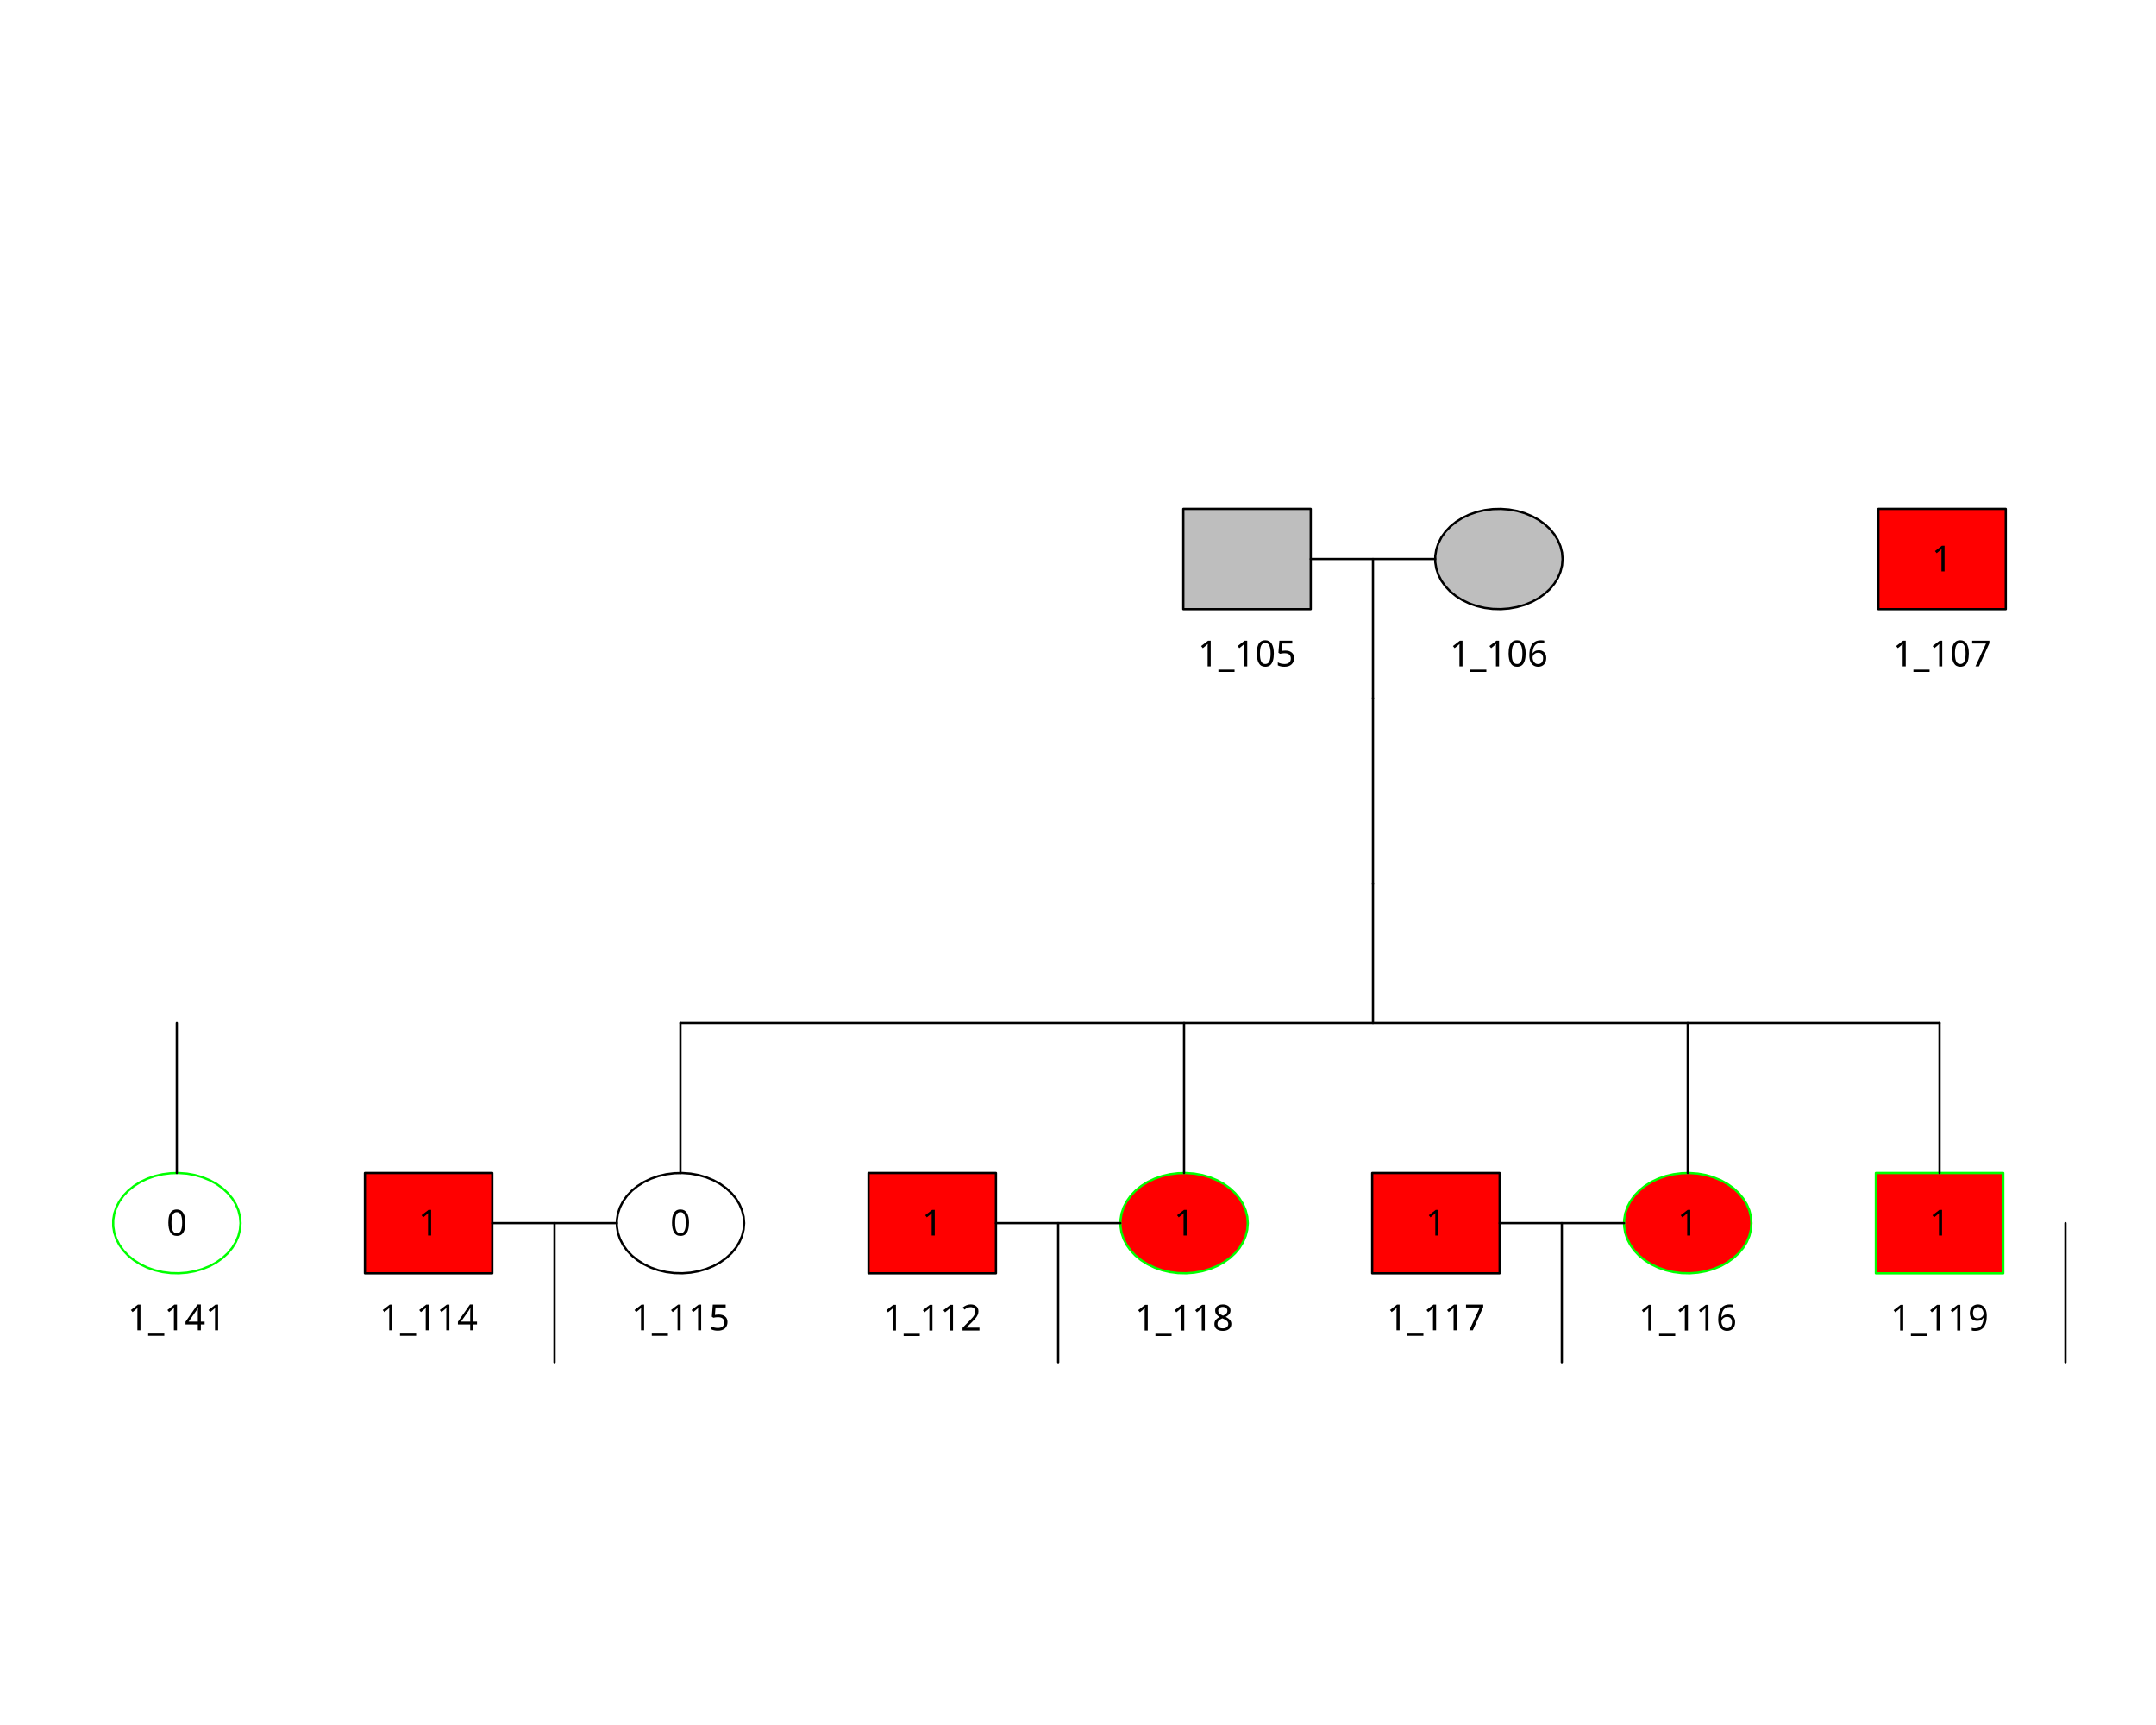
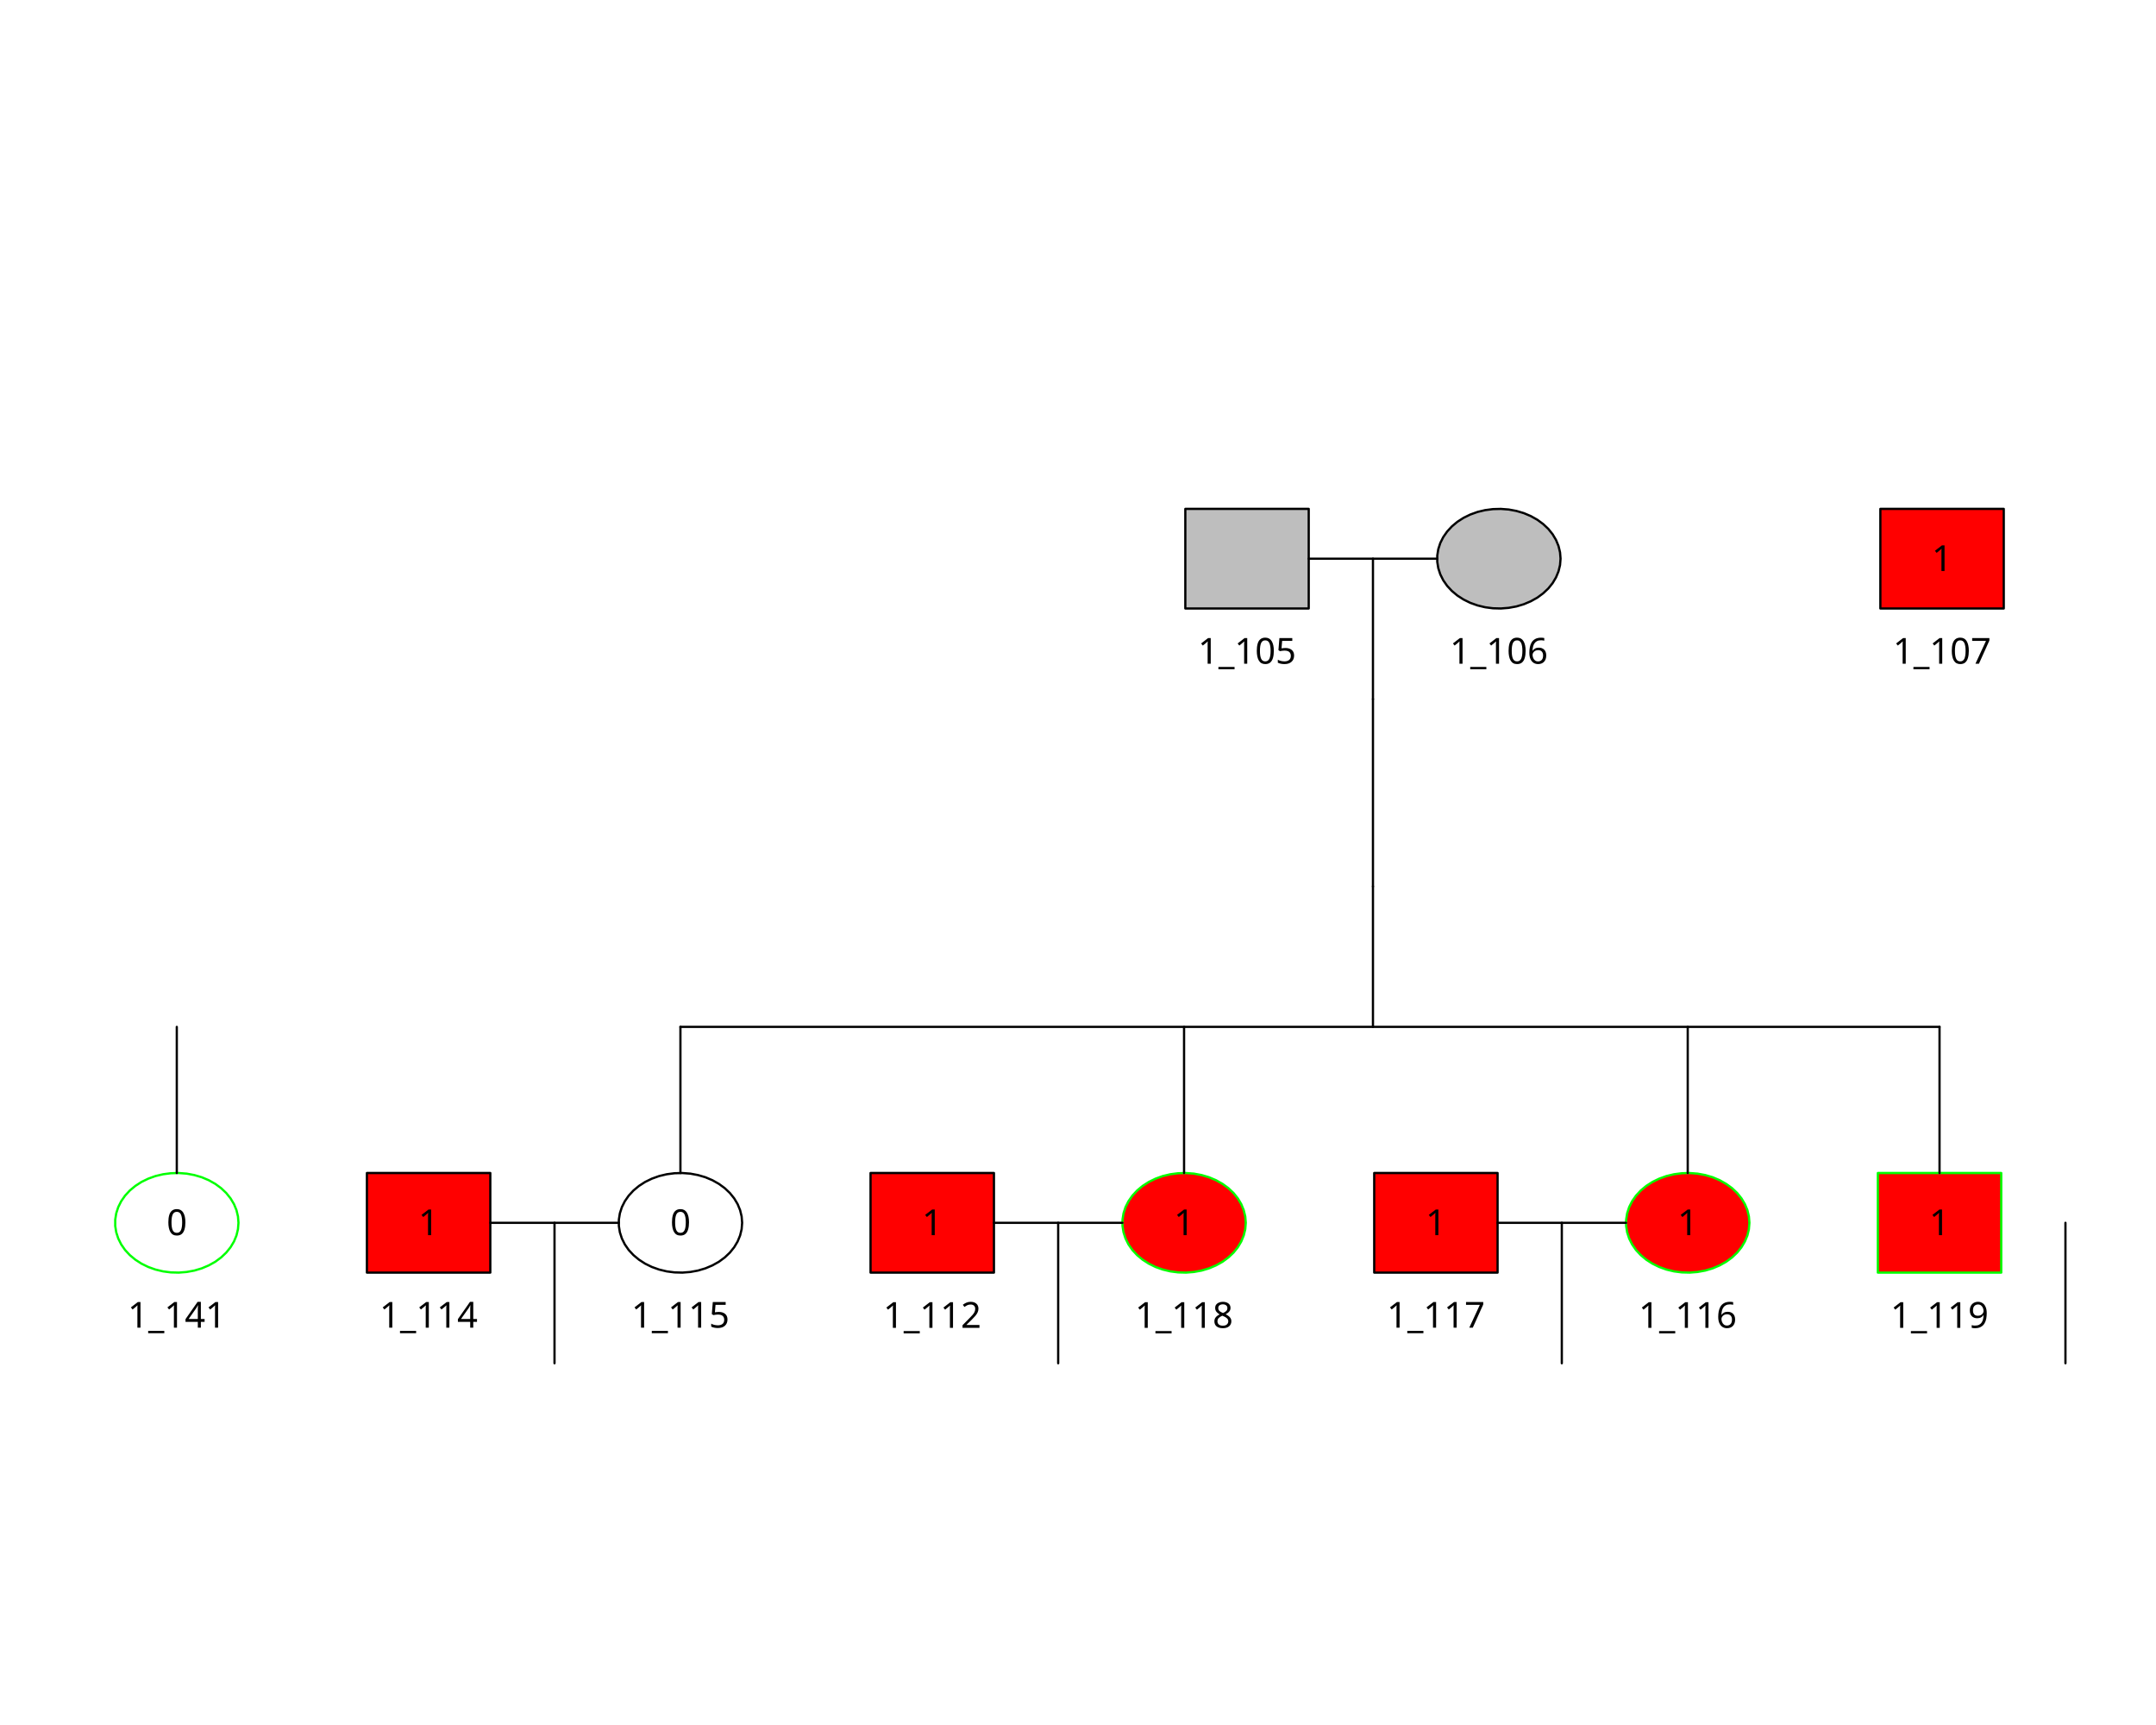
<svg xmlns="http://www.w3.org/2000/svg" class="svglite" data-engine-version="2.0" width="720.00pt" height="576.00pt" viewBox="0 0 720.00 576.00">
  <defs>
    <style type="text/css">
    .svglite line, .svglite polyline, .svglite polygon, .svglite path, .svglite rect, .svglite circle {
      fill: none;
      stroke: #000000;
      stroke-linecap: round;
      stroke-linejoin: round;
      stroke-miterlimit: 10.00;
    }
  </style>
  </defs>
  <rect width="100%" height="100%" style="stroke: none; fill: #FFFFFF;" />
  <defs>
    <clipPath id="cpMC4wMHw3MjAuMDB8MC4wMHw1NzYuMDA=">
      <rect x="0.00" y="0.00" width="720.00" height="576.00" />
    </clipPath>
  </defs>
  <g clip-path="url(#cpMC4wMHw3MjAuMDB8MC4wMHw1NzYuMDA=)">
-     <polygon points="395.17,169.92 395.17,203.41 437.72,203.41 437.72,169.92 " style="stroke-width: 0.75; fill: #BEBEBE;" />
-     <polygon points="521.82,186.66 521.65,188.80 521.12,190.91 520.27,192.95 519.08,194.88 517.60,196.68 515.83,198.31 513.81,199.75 511.57,200.98 509.16,201.97 506.60,202.71 503.94,203.19 501.23,203.40 498.50,203.33 495.81,202.99 493.20,202.38 490.70,201.51 488.37,200.39 486.24,199.06 484.34,197.52 482.71,195.80 481.37,193.93 480.35,191.94 479.66,189.86 479.31,187.74 479.31,185.59 479.66,183.46 480.35,181.39 481.37,179.40 482.71,177.53 484.34,175.81 486.24,174.27 488.37,172.93 490.70,171.82 493.20,170.95 495.81,170.34 498.50,170.00 501.23,169.93 503.94,170.13 506.60,170.61 509.16,171.35 511.57,172.35 513.81,173.57 515.83,175.02 517.60,176.65 519.08,178.45 520.27,180.38 521.12,182.42 521.65,184.52 521.82,186.66 " style="stroke-width: 0.75; fill: #BEBEBE;" />
-     <polygon points="80.32,408.42 80.14,410.56 79.62,412.67 78.76,414.71 77.58,416.64 76.09,418.44 74.32,420.07 72.31,421.51 70.07,422.74 67.65,423.73 65.09,424.47 62.44,424.95 59.72,425.16 57.00,425.09 54.31,424.75 51.69,424.14 49.20,423.27 46.87,422.15 44.74,420.82 42.84,419.28 41.21,417.56 39.87,415.69 38.85,413.70 38.16,411.62 37.81,409.50 37.81,407.35 38.16,405.22 38.85,403.15 39.87,401.16 41.21,399.29 42.84,397.57 44.74,396.03 46.87,394.69 49.20,393.58 51.69,392.71 54.31,392.10 57.00,391.76 59.72,391.69 62.44,391.89 65.09,392.37 67.65,393.11 70.07,394.11 72.31,395.33 74.32,396.78 76.09,398.41 77.58,400.21 78.76,402.14 79.62,404.18 80.14,406.28 80.32,408.42 " style="stroke-width: 0.75; stroke: #00FF00; fill: #FFFFFF;" />
-     <polygon points="627.28,169.92 627.28,203.41 669.83,203.41 669.83,169.92 " style="stroke-width: 0.75; fill: #FF0000;" />
-     <polygon points="121.86,391.68 121.86,425.17 164.41,425.17 164.41,391.68 " style="stroke-width: 0.75; fill: #FF0000;" />
-     <polygon points="248.51,408.42 248.33,410.56 247.81,412.67 246.95,414.71 245.77,416.64 244.28,418.44 242.52,420.07 240.50,421.51 238.26,422.74 235.84,423.73 233.29,424.47 230.63,424.95 227.91,425.16 225.19,425.09 222.50,424.75 219.88,424.14 217.39,423.27 215.06,422.15 212.93,420.82 211.03,419.28 209.40,417.56 208.06,415.69 207.04,413.70 206.35,411.62 206.00,409.50 206.00,407.35 206.35,405.22 207.04,403.15 208.06,401.16 209.40,399.29 211.03,397.57 212.93,396.03 215.06,394.69 217.39,393.58 219.88,392.71 222.50,392.10 225.19,391.76 227.91,391.69 230.63,391.89 233.29,392.37 235.84,393.11 238.26,394.11 240.50,395.33 242.52,396.78 244.28,398.41 245.77,400.21 246.95,402.14 247.81,404.18 248.33,406.28 248.51,408.42 " style="stroke-width: 0.75; fill: #FFFFFF;" />
-     <polygon points="290.05,391.68 290.05,425.17 332.60,425.17 332.60,391.68 " style="stroke-width: 0.75; fill: #FF0000;" />
-     <polygon points="416.70,408.42 416.53,410.56 416.00,412.67 415.15,414.71 413.96,416.64 412.48,418.44 410.71,420.07 408.69,421.51 406.45,422.74 404.04,423.73 401.48,424.47 398.82,424.95 396.11,425.16 393.38,425.09 390.69,424.75 388.08,424.14 385.58,423.27 383.25,422.15 381.12,420.82 379.22,419.28 377.59,417.56 376.25,415.69 375.23,413.70 374.54,411.62 374.19,409.50 374.19,407.35 374.54,405.22 375.23,403.15 376.25,401.16 377.59,399.29 379.22,397.57 381.12,396.03 383.25,394.69 385.58,393.58 388.08,392.71 390.69,392.10 393.38,391.76 396.11,391.69 398.82,391.89 401.48,392.37 404.04,393.11 406.45,394.11 408.69,395.33 410.71,396.78 412.48,398.41 413.96,400.21 415.15,402.14 416.00,404.18 416.53,406.28 416.70,408.42 " style="stroke-width: 0.75; stroke: #00FF00; fill: #FF0000;" />
-     <polygon points="458.24,391.68 458.24,425.17 500.80,425.17 500.80,391.68 " style="stroke-width: 0.75; fill: #FF0000;" />
-     <polygon points="584.89,408.42 584.72,410.56 584.20,412.67 583.34,414.71 582.15,416.64 580.67,418.44 578.90,420.07 576.88,421.51 574.65,422.74 572.23,423.73 569.67,424.47 567.01,424.95 564.30,425.16 561.57,425.09 558.88,424.75 556.27,424.14 553.77,423.27 551.44,422.15 549.31,420.82 547.42,419.28 545.78,417.56 544.45,415.69 543.42,413.70 542.73,411.62 542.38,409.50 542.38,407.35 542.73,405.22 543.42,403.15 544.45,401.16 545.78,399.29 547.42,397.57 549.31,396.03 551.44,394.69 553.77,393.58 556.27,392.71 558.88,392.10 561.57,391.76 564.30,391.69 567.01,391.89 569.67,392.37 572.23,393.11 574.65,394.11 576.88,395.33 578.90,396.78 580.67,398.41 582.15,400.21 583.34,402.14 584.20,404.18 584.72,406.28 584.89,408.42 " style="stroke-width: 0.75; stroke: #00FF00; fill: #FF0000;" />
-     <polygon points="626.44,391.68 626.44,425.17 668.99,425.17 668.99,391.68 " style="stroke-width: 0.75; stroke: #00FF00; fill: #FF0000;" />
-     <text x="59.06" y="412.56" text-anchor="middle" style="font-size: 12.00px; font-family: sans;" textLength="6.67px" lengthAdjust="spacingAndGlyphs">0</text>
-     <text x="648.55" y="190.79" text-anchor="middle" style="font-size: 12.00px; font-family: sans;" textLength="6.67px" lengthAdjust="spacingAndGlyphs">1</text>
-     <text x="143.14" y="412.55" text-anchor="middle" style="font-size: 12.00px; font-family: sans;" textLength="6.67px" lengthAdjust="spacingAndGlyphs">1</text>
-     <text x="227.25" y="412.56" text-anchor="middle" style="font-size: 12.00px; font-family: sans;" textLength="6.67px" lengthAdjust="spacingAndGlyphs">0</text>
-     <text x="311.33" y="412.55" text-anchor="middle" style="font-size: 12.00px; font-family: sans;" textLength="6.67px" lengthAdjust="spacingAndGlyphs">1</text>
-     <text x="395.45" y="412.55" text-anchor="middle" style="font-size: 12.00px; font-family: sans;" textLength="6.67px" lengthAdjust="spacingAndGlyphs">1</text>
-     <text x="479.52" y="412.55" text-anchor="middle" style="font-size: 12.00px; font-family: sans;" textLength="6.67px" lengthAdjust="spacingAndGlyphs">1</text>
-     <text x="563.64" y="412.55" text-anchor="middle" style="font-size: 12.00px; font-family: sans;" textLength="6.67px" lengthAdjust="spacingAndGlyphs">1</text>
-     <text x="647.71" y="412.55" text-anchor="middle" style="font-size: 12.00px; font-family: sans;" textLength="6.67px" lengthAdjust="spacingAndGlyphs">1</text>
-     <text x="416.45" y="222.50" text-anchor="middle" style="font-size: 12.00px; font-family: sans;" textLength="33.37px" lengthAdjust="spacingAndGlyphs">1_105</text>
-     <text x="500.54" y="222.50" text-anchor="middle" style="font-size: 12.00px; font-family: sans;" textLength="33.37px" lengthAdjust="spacingAndGlyphs">1_106</text>
-     <text x="59.04" y="444.20" text-anchor="middle" style="font-size: 12.00px; font-family: sans;" textLength="33.37px" lengthAdjust="spacingAndGlyphs">1_141</text>
-     <text x="648.55" y="222.50" text-anchor="middle" style="font-size: 12.00px; font-family: sans;" textLength="33.37px" lengthAdjust="spacingAndGlyphs">1_107</text>
-     <text x="143.14" y="444.20" text-anchor="middle" style="font-size: 12.00px; font-family: sans;" textLength="33.37px" lengthAdjust="spacingAndGlyphs">1_114</text>
-     <text x="227.23" y="444.20" text-anchor="middle" style="font-size: 12.00px; font-family: sans;" textLength="33.37px" lengthAdjust="spacingAndGlyphs">1_115</text>
-     <text x="311.33" y="444.26" text-anchor="middle" style="font-size: 12.00px; font-family: sans;" textLength="33.37px" lengthAdjust="spacingAndGlyphs">1_112</text>
-     <text x="395.42" y="444.26" text-anchor="middle" style="font-size: 12.00px; font-family: sans;" textLength="33.37px" lengthAdjust="spacingAndGlyphs">1_118</text>
-     <text x="479.52" y="444.20" text-anchor="middle" style="font-size: 12.00px; font-family: sans;" textLength="33.37px" lengthAdjust="spacingAndGlyphs">1_117</text>
-     <text x="563.62" y="444.26" text-anchor="middle" style="font-size: 12.00px; font-family: sans;" textLength="33.37px" lengthAdjust="spacingAndGlyphs">1_116</text>
-     <text x="647.71" y="444.26" text-anchor="middle" style="font-size: 12.00px; font-family: sans;" textLength="33.37px" lengthAdjust="spacingAndGlyphs">1_119</text>
-     <line x1="437.72" y1="186.66" x2="479.27" y2="186.66" style="stroke-width: 0.75;" />
-     <line x1="164.41" y1="408.42" x2="205.96" y2="408.42" style="stroke-width: 0.75;" />
-     <line x1="332.60" y1="408.42" x2="374.15" y2="408.42" style="stroke-width: 0.75;" />
-     <line x1="500.80" y1="408.42" x2="542.34" y2="408.42" style="stroke-width: 0.75;" />
-     <line x1="59.04" y1="391.68" x2="59.04" y2="341.56" style="stroke-width: 0.75;" />
-     <line x1="227.23" y1="391.68" x2="227.23" y2="341.56" style="stroke-width: 0.75;" />
-     <line x1="395.42" y1="391.68" x2="395.42" y2="341.56" style="stroke-width: 0.75;" />
-     <line x1="563.62" y1="391.68" x2="563.62" y2="341.56" style="stroke-width: 0.75;" />
-     <line x1="647.71" y1="391.68" x2="647.71" y2="341.56" style="stroke-width: 0.75;" />
-     <line x1="227.23" y1="341.56" x2="647.71" y2="341.56" style="stroke-width: 0.75;" />
-     <line x1="458.50" y1="341.56" x2="458.50" y2="295.09" style="stroke-width: 0.75;" />
-     <line x1="458.50" y1="295.09" x2="458.50" y2="233.13" style="stroke-width: 0.75;" />
-     <line x1="458.50" y1="233.13" x2="458.50" y2="186.66" style="stroke-width: 0.75;" />
-     <line x1="185.18" y1="454.89" x2="185.18" y2="408.42" style="stroke-width: 0.75;" />
-     <line x1="353.38" y1="454.89" x2="353.38" y2="408.42" style="stroke-width: 0.75;" />
-     <line x1="521.57" y1="454.89" x2="521.57" y2="408.42" style="stroke-width: 0.75;" />
-     <line x1="689.76" y1="454.89" x2="689.76" y2="408.42" style="stroke-width: 0.75;" />
+     <polygon points="395.84,169.92 395.84,203.18 437.05,203.18 437.05,169.92 " style="stroke-width: 0.75; fill: #BEBEBE;" />
+     <polygon points="521.15,186.55 520.98,188.68 520.47,190.77 519.64,192.79 518.50,194.71 517.06,196.50 515.34,198.12 513.39,199.56 511.22,200.77 508.88,201.76 506.41,202.50 503.83,202.97 501.20,203.18 498.57,203.11 495.96,202.77 493.43,202.16 491.01,201.30 488.76,200.19 486.69,198.86 484.86,197.33 483.28,195.63 481.98,193.77 480.99,191.79 480.32,189.73 479.98,187.62 479.98,185.49 480.32,183.37 480.99,181.31 481.98,179.34 483.28,177.48 484.86,175.77 486.69,174.24 488.76,172.91 491.01,171.81 493.43,170.94 495.96,170.34 498.57,170.00 501.20,169.93 503.83,170.13 506.41,170.61 508.88,171.34 511.22,172.33 513.39,173.55 515.34,174.98 517.06,176.60 518.50,178.39 519.64,180.31 520.47,182.33 520.98,184.43 521.15,186.55 " style="stroke-width: 0.75; fill: #BEBEBE;" />
+     <polygon points="79.64,408.31 79.47,410.44 78.97,412.53 78.14,414.55 76.99,416.47 75.55,418.26 73.84,419.88 71.89,421.32 69.72,422.53 67.38,423.52 64.90,424.26 62.33,424.73 59.70,424.94 57.06,424.87 54.46,424.53 51.92,423.92 49.51,423.06 47.25,421.95 45.19,420.62 43.35,419.09 41.77,417.39 40.48,415.53 39.49,413.55 38.82,411.49 38.48,409.38 38.48,407.25 38.82,405.13 39.49,403.07 40.48,401.10 41.77,399.24 43.35,397.53 45.19,396.00 47.25,394.67 49.51,393.57 51.92,392.70 54.46,392.10 57.06,391.76 59.70,391.69 62.33,391.89 64.90,392.37 67.38,393.10 69.72,394.09 71.89,395.31 73.84,396.74 75.55,398.36 76.99,400.15 78.14,402.07 78.97,404.09 79.47,406.19 79.64,408.31 " style="stroke-width: 0.75; stroke: #00FF00; fill: #FFFFFF;" />
+     <polygon points="627.95,169.92 627.95,203.18 669.16,203.18 669.16,169.92 " style="stroke-width: 0.75; fill: #FF0000;" />
+     <polygon points="122.53,391.68 122.53,424.94 163.74,424.94 163.74,391.68 " style="stroke-width: 0.75; fill: #FF0000;" />
+     <polygon points="247.84,408.31 247.67,410.44 247.16,412.53 246.33,414.55 245.18,416.47 243.74,418.26 242.03,419.88 240.08,421.32 237.91,422.53 235.57,423.52 233.09,424.26 230.52,424.73 227.89,424.94 225.25,424.87 222.65,424.53 220.12,423.92 217.70,423.06 215.44,421.95 213.38,420.62 211.54,419.09 209.96,417.39 208.67,415.53 207.68,413.55 207.01,411.49 206.67,409.38 206.67,407.25 207.01,405.13 207.68,403.07 208.67,401.10 209.96,399.24 211.54,397.53 213.38,396.00 215.44,394.67 217.70,393.57 220.12,392.70 222.65,392.10 225.25,391.76 227.89,391.69 230.52,391.89 233.09,392.37 235.57,393.10 237.91,394.09 240.08,395.31 242.03,396.74 243.74,398.36 245.18,400.15 246.33,402.07 247.16,404.09 247.67,406.19 247.84,408.31 " style="stroke-width: 0.75; fill: #FFFFFF;" />
+     <polygon points="290.72,391.68 290.72,424.94 331.93,424.94 331.93,391.68 " style="stroke-width: 0.75; fill: #FF0000;" />
+     <polygon points="416.03,408.31 415.86,410.44 415.35,412.53 414.52,414.55 413.38,416.47 411.94,418.26 410.22,419.88 408.27,421.32 406.10,422.53 403.76,423.52 401.29,424.26 398.71,424.73 396.08,424.94 393.45,424.87 390.84,424.53 388.31,423.92 385.89,423.06 383.64,421.95 381.57,420.62 379.74,419.09 378.16,417.39 376.86,415.53 375.87,413.55 375.20,411.49 374.86,409.38 374.86,407.25 375.20,405.13 375.87,403.07 376.86,401.10 378.16,399.24 379.74,397.53 381.57,396.00 383.64,394.67 385.89,393.57 388.31,392.70 390.84,392.10 393.45,391.76 396.08,391.69 398.71,391.89 401.29,392.37 403.76,393.10 406.10,394.09 408.27,395.31 410.22,396.74 411.94,398.36 413.38,400.15 414.52,402.07 415.35,404.09 415.86,406.19 416.03,408.31 " style="stroke-width: 0.75; stroke: #00FF00; fill: #FF0000;" />
+     <polygon points="458.92,391.68 458.92,424.94 500.12,424.94 500.12,391.68 " style="stroke-width: 0.75; fill: #FF0000;" />
+     <polygon points="584.22,408.31 584.05,410.44 583.55,412.53 582.71,414.55 581.57,416.47 580.13,418.26 578.42,419.88 576.46,421.32 574.30,422.53 571.96,423.52 569.48,424.26 566.90,424.73 564.28,424.94 561.64,424.87 559.03,424.53 556.50,423.92 554.09,423.06 551.83,421.95 549.76,420.62 547.93,419.09 546.35,417.39 545.05,415.53 544.06,413.55 543.39,411.49 543.05,409.38 543.05,407.25 543.39,405.13 544.06,403.07 545.05,401.10 546.35,399.24 547.93,397.53 549.76,396.00 551.83,394.67 554.09,393.57 556.50,392.70 559.03,392.10 561.64,391.76 564.28,391.69 566.90,391.89 569.48,392.37 571.96,393.10 574.30,394.09 576.46,395.31 578.42,396.74 580.13,398.36 581.57,400.15 582.71,402.07 583.55,404.09 584.05,406.19 584.22,408.31 " style="stroke-width: 0.75; stroke: #00FF00; fill: #FF0000;" />
+     <polygon points="627.11,391.68 627.11,424.94 668.32,424.94 668.32,391.68 " style="stroke-width: 0.75; stroke: #00FF00; fill: #FF0000;" />
+     <text x="59.06" y="412.44" text-anchor="middle" style="font-size: 12.00px; font-family: sans;" textLength="6.67px" lengthAdjust="spacingAndGlyphs">0</text>
+     <text x="648.55" y="190.68" text-anchor="middle" style="font-size: 12.00px; font-family: sans;" textLength="6.67px" lengthAdjust="spacingAndGlyphs">1</text>
+     <text x="143.14" y="412.44" text-anchor="middle" style="font-size: 12.00px; font-family: sans;" textLength="6.67px" lengthAdjust="spacingAndGlyphs">1</text>
+     <text x="227.25" y="412.44" text-anchor="middle" style="font-size: 12.00px; font-family: sans;" textLength="6.67px" lengthAdjust="spacingAndGlyphs">0</text>
+     <text x="311.33" y="412.44" text-anchor="middle" style="font-size: 12.00px; font-family: sans;" textLength="6.67px" lengthAdjust="spacingAndGlyphs">1</text>
+     <text x="395.45" y="412.44" text-anchor="middle" style="font-size: 12.00px; font-family: sans;" textLength="6.67px" lengthAdjust="spacingAndGlyphs">1</text>
+     <text x="479.52" y="412.44" text-anchor="middle" style="font-size: 12.00px; font-family: sans;" textLength="6.67px" lengthAdjust="spacingAndGlyphs">1</text>
+     <text x="563.64" y="412.44" text-anchor="middle" style="font-size: 12.00px; font-family: sans;" textLength="6.67px" lengthAdjust="spacingAndGlyphs">1</text>
+     <text x="647.71" y="412.44" text-anchor="middle" style="font-size: 12.00px; font-family: sans;" textLength="6.67px" lengthAdjust="spacingAndGlyphs">1</text>
+     <text x="416.45" y="221.62" text-anchor="middle" style="font-size: 12.00px; font-family: sans;" textLength="33.37px" lengthAdjust="spacingAndGlyphs">1_105</text>
+     <text x="500.54" y="221.62" text-anchor="middle" style="font-size: 12.00px; font-family: sans;" textLength="33.37px" lengthAdjust="spacingAndGlyphs">1_106</text>
+     <text x="59.04" y="443.32" text-anchor="middle" style="font-size: 12.00px; font-family: sans;" textLength="33.37px" lengthAdjust="spacingAndGlyphs">1_141</text>
+     <text x="648.55" y="221.62" text-anchor="middle" style="font-size: 12.00px; font-family: sans;" textLength="33.37px" lengthAdjust="spacingAndGlyphs">1_107</text>
+     <text x="143.14" y="443.32" text-anchor="middle" style="font-size: 12.00px; font-family: sans;" textLength="33.37px" lengthAdjust="spacingAndGlyphs">1_114</text>
+     <text x="227.23" y="443.32" text-anchor="middle" style="font-size: 12.00px; font-family: sans;" textLength="33.37px" lengthAdjust="spacingAndGlyphs">1_115</text>
+     <text x="311.33" y="443.38" text-anchor="middle" style="font-size: 12.00px; font-family: sans;" textLength="33.37px" lengthAdjust="spacingAndGlyphs">1_112</text>
+     <text x="395.42" y="443.38" text-anchor="middle" style="font-size: 12.00px; font-family: sans;" textLength="33.37px" lengthAdjust="spacingAndGlyphs">1_118</text>
+     <text x="479.52" y="443.32" text-anchor="middle" style="font-size: 12.00px; font-family: sans;" textLength="33.37px" lengthAdjust="spacingAndGlyphs">1_117</text>
+     <text x="563.62" y="443.38" text-anchor="middle" style="font-size: 12.00px; font-family: sans;" textLength="33.37px" lengthAdjust="spacingAndGlyphs">1_116</text>
+     <text x="647.71" y="443.38" text-anchor="middle" style="font-size: 12.00px; font-family: sans;" textLength="33.37px" lengthAdjust="spacingAndGlyphs">1_119</text>
+     <line x1="437.05" y1="186.55" x2="479.94" y2="186.55" style="stroke-width: 0.75;" />
+     <line x1="163.74" y1="408.31" x2="206.63" y2="408.31" style="stroke-width: 0.75;" />
+     <line x1="331.93" y1="408.31" x2="374.82" y2="408.31" style="stroke-width: 0.75;" />
+     <line x1="500.12" y1="408.31" x2="543.01" y2="408.31" style="stroke-width: 0.75;" />
+     <line x1="59.04" y1="391.68" x2="59.04" y2="342.89" style="stroke-width: 0.75;" />
+     <line x1="227.23" y1="391.68" x2="227.23" y2="342.89" style="stroke-width: 0.75;" />
+     <line x1="395.42" y1="391.68" x2="395.42" y2="342.89" style="stroke-width: 0.75;" />
+     <line x1="563.62" y1="391.68" x2="563.62" y2="342.89" style="stroke-width: 0.75;" />
+     <line x1="647.71" y1="391.68" x2="647.71" y2="342.89" style="stroke-width: 0.75;" />
+     <line x1="227.23" y1="342.89" x2="647.71" y2="342.89" style="stroke-width: 0.75;" />
+     <line x1="458.50" y1="342.89" x2="458.50" y2="295.99" style="stroke-width: 0.75;" />
+     <line x1="458.50" y1="295.99" x2="458.50" y2="233.45" style="stroke-width: 0.75;" />
+     <line x1="458.50" y1="233.45" x2="458.50" y2="186.55" style="stroke-width: 0.75;" />
+     <line x1="185.18" y1="455.21" x2="185.18" y2="408.31" style="stroke-width: 0.75;" />
+     <line x1="353.38" y1="455.21" x2="353.38" y2="408.31" style="stroke-width: 0.75;" />
+     <line x1="521.57" y1="455.21" x2="521.57" y2="408.31" style="stroke-width: 0.75;" />
+     <line x1="689.76" y1="455.21" x2="689.76" y2="408.31" style="stroke-width: 0.75;" />
  </g>
</svg>
